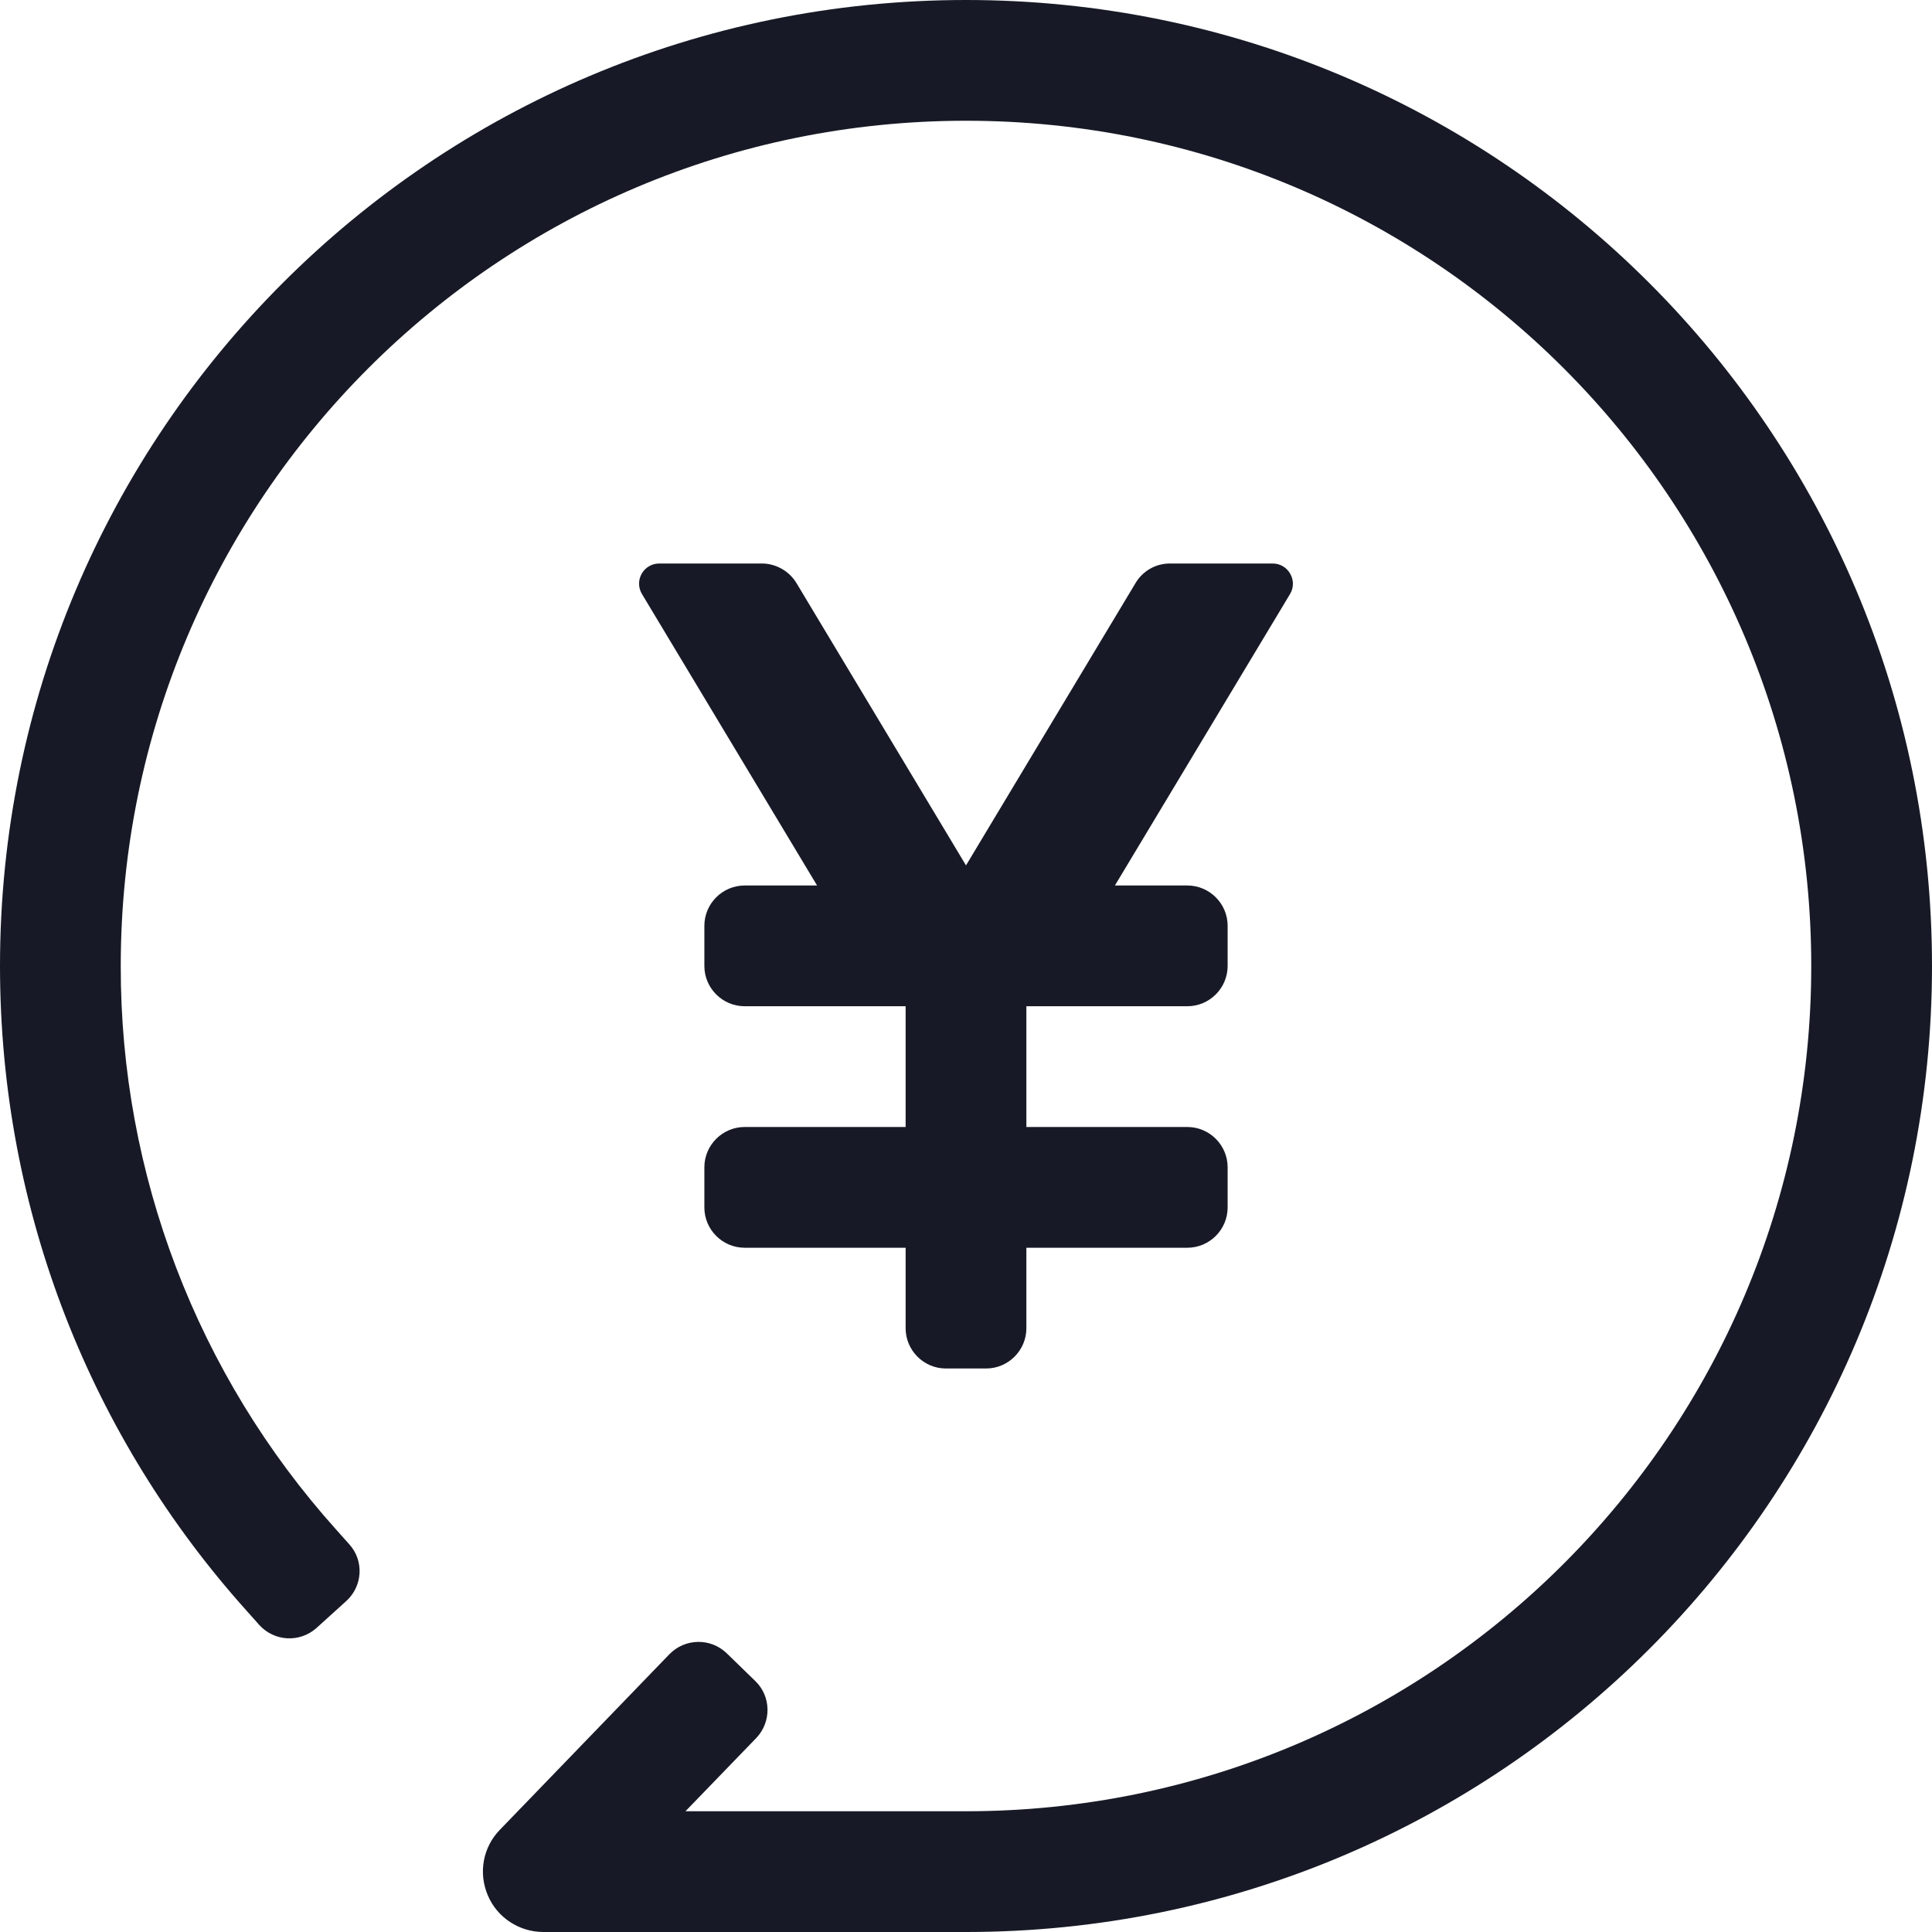
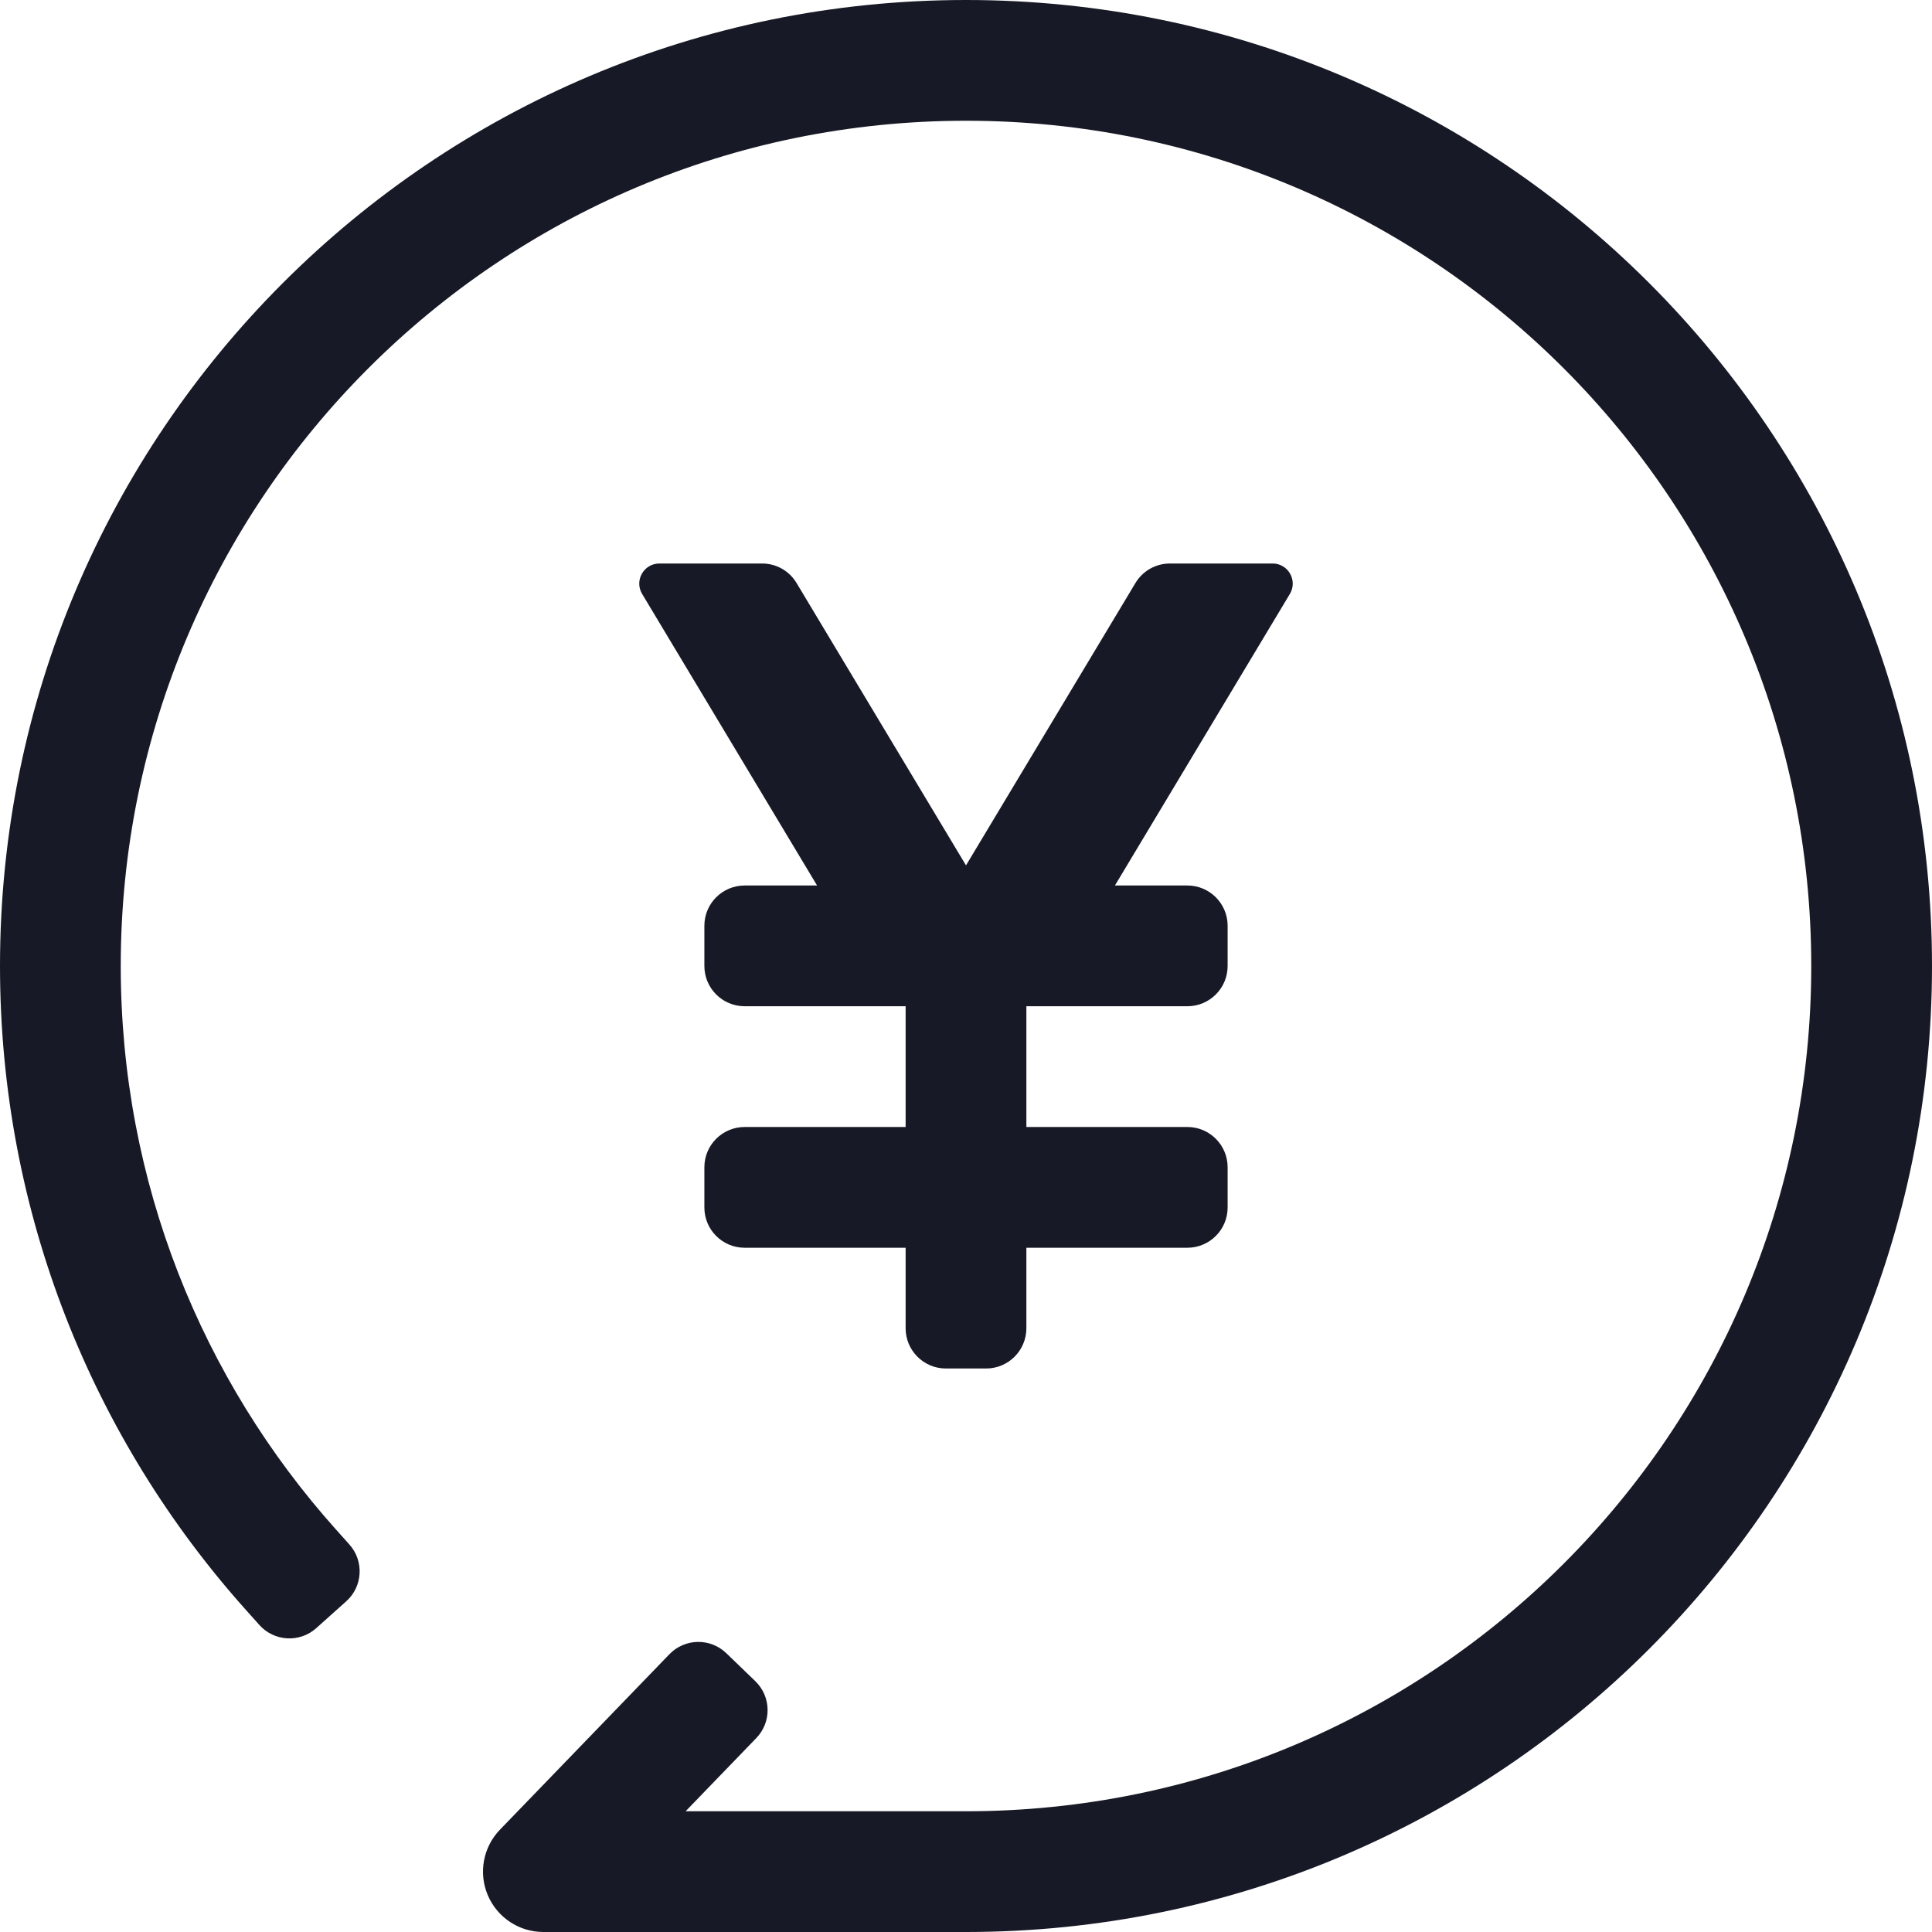
- <svg xmlns="http://www.w3.org/2000/svg" viewBox="0 0 1024 1024">
-   <path fill="#171a26" d="M64 512c0-247.47 200.53-448 448-448s448 200.53 448 448-200.53 448-448 448h-148.69l37.54-38.83c8.11-8.53 7.89-21.97-0.42-30.08l-15.36-14.93c-8.53-8.11-21.97-7.89-30.3 0.64l-89.81 93.01c-8.96 9.17-11.52 22.83-6.4 34.78 4.91 11.73 16.64 19.41 29.44 19.41h224c282.88 0 512-229.12 512-512s-229.12-512-512-512-512 229.12-512 512c0 131.2 49.28 250.88 130.35 341.33l7.04 7.9c7.89 8.75 21.33 9.6 30.29 1.7l15.79-14.29c8.75-7.89 9.6-21.33 1.7-30.08l-7.04-7.89a446.02 446.02 0 0 1-114.13-298.67z" />
-   <path fill="#171a26" d="M422.19 309.12c-3.84-6.4-10.88-10.45-18.35-10.45h-54.4a10.67 10.67 0 0 0-9.17 16.21l92.8 154.45h-38.4c-11.73 0-21.33 9.6-21.34 21.34v21.33c0 11.73 9.6 21.33 21.34 21.33h85.33v64h-85.33c-11.73 0-21.33 9.6-21.34 21.34v21.33c0 11.73 9.6 21.33 21.34 21.33h85.33v42.67c0 11.73 9.6 21.33 21.33 21.33h21.34c11.73 0 21.33-9.6 21.33-21.33v-42.67h85.33c11.73 0 21.33-9.6 21.34-21.33v-21.33c0-11.73-9.6-21.33-21.34-21.34h-85.33v-64h85.33c11.73 0 21.33-9.6 21.34-21.33v-21.33c0-11.73-9.6-21.33-21.34-21.34h-38.4l92.8-154.45c4.27-7.04-0.85-16.21-9.17-16.21h-54.4a21.12 21.12 0 0 0-18.35 10.45l-89.81 149.55-89.81-149.55z" />
+ <svg xmlns="http://www.w3.org/2000/svg" width="48" height="48" viewBox="0 0 48 48">
+   <defs />
+   <g style="mix-blend-mode:pass-through;opacity:1" transform="matrix(1,0,0,1,0,0)">
+     <g style="mix-blend-mode:pass-through;opacity:1" transform="matrix(1,0,0,1,0,0)">
+       <path d="M3 24C3 12.402 12.402 3 24 3C35.598 3 45 12.402 45 24C45 35.598 35.598 45 24 45L17.034 45L18.79 43.182C19.174 42.785 19.163 42.152 18.765 41.768L18.046 41.074C17.649 40.69 17.016 40.701 16.632 41.098L12.421 45.458C12.003 45.891 11.884 46.532 12.119 47.086C12.354 47.64 12.898 48 13.5 48L24 48C37.255 48 48 37.255 48 24C48 10.745 37.255 0 24 0C10.745 0 0 10.745 0 24C0 30.146 2.312 35.755 6.111 40L6.445 40.373C6.813 40.784 7.445 40.819 7.857 40.451L8.602 39.784C9.014 39.416 9.049 38.784 8.68 38.372L8.347 38C5.021 34.283 3 29.379 3 24Z" fill-rule="NONZERO" fill="#171a26" fill-opacity="1" style="mix-blend-mode:normal" />
+       <path d="M19.791 14.486C19.611 14.184 19.285 14 18.934 14L16.383 14C15.994 14 15.754 14.424 15.954 14.757L20.3 22L18.5 22C17.948 22 17.5 22.448 17.5 23L17.5 24C17.5 24.552 17.948 25 18.5 25L22.5 25L22.5 28L18.5 28C17.948 28 17.5 28.448 17.5 29L17.5 30C17.5 30.552 17.948 31 18.5 31L22.5 31L22.5 33C22.5 33.552 22.948 34 23.5 34L24.5 34C25.052 34 25.5 33.552 25.5 33L25.5 31L29.5 31C30.052 31 30.5 30.552 30.5 30L30.5 29C30.5 28.448 30.052 28 29.5 28L25.5 28L25.5 25L29.5 25C30.052 25 30.5 24.552 30.5 24L30.5 23C30.5 22.448 30.052 22 29.5 22L27.7 22L32.046 14.757C32.246 14.424 32.006 14 31.617 14L29.066 14C28.715 14 28.389 14.184 28.209 14.486L24 21.5L19.791 14.486Z" fill-rule="NONZERO" fill="#171a26" fill-opacity="1" style="mix-blend-mode:normal" />
+     </g>
+   </g>
</svg>
